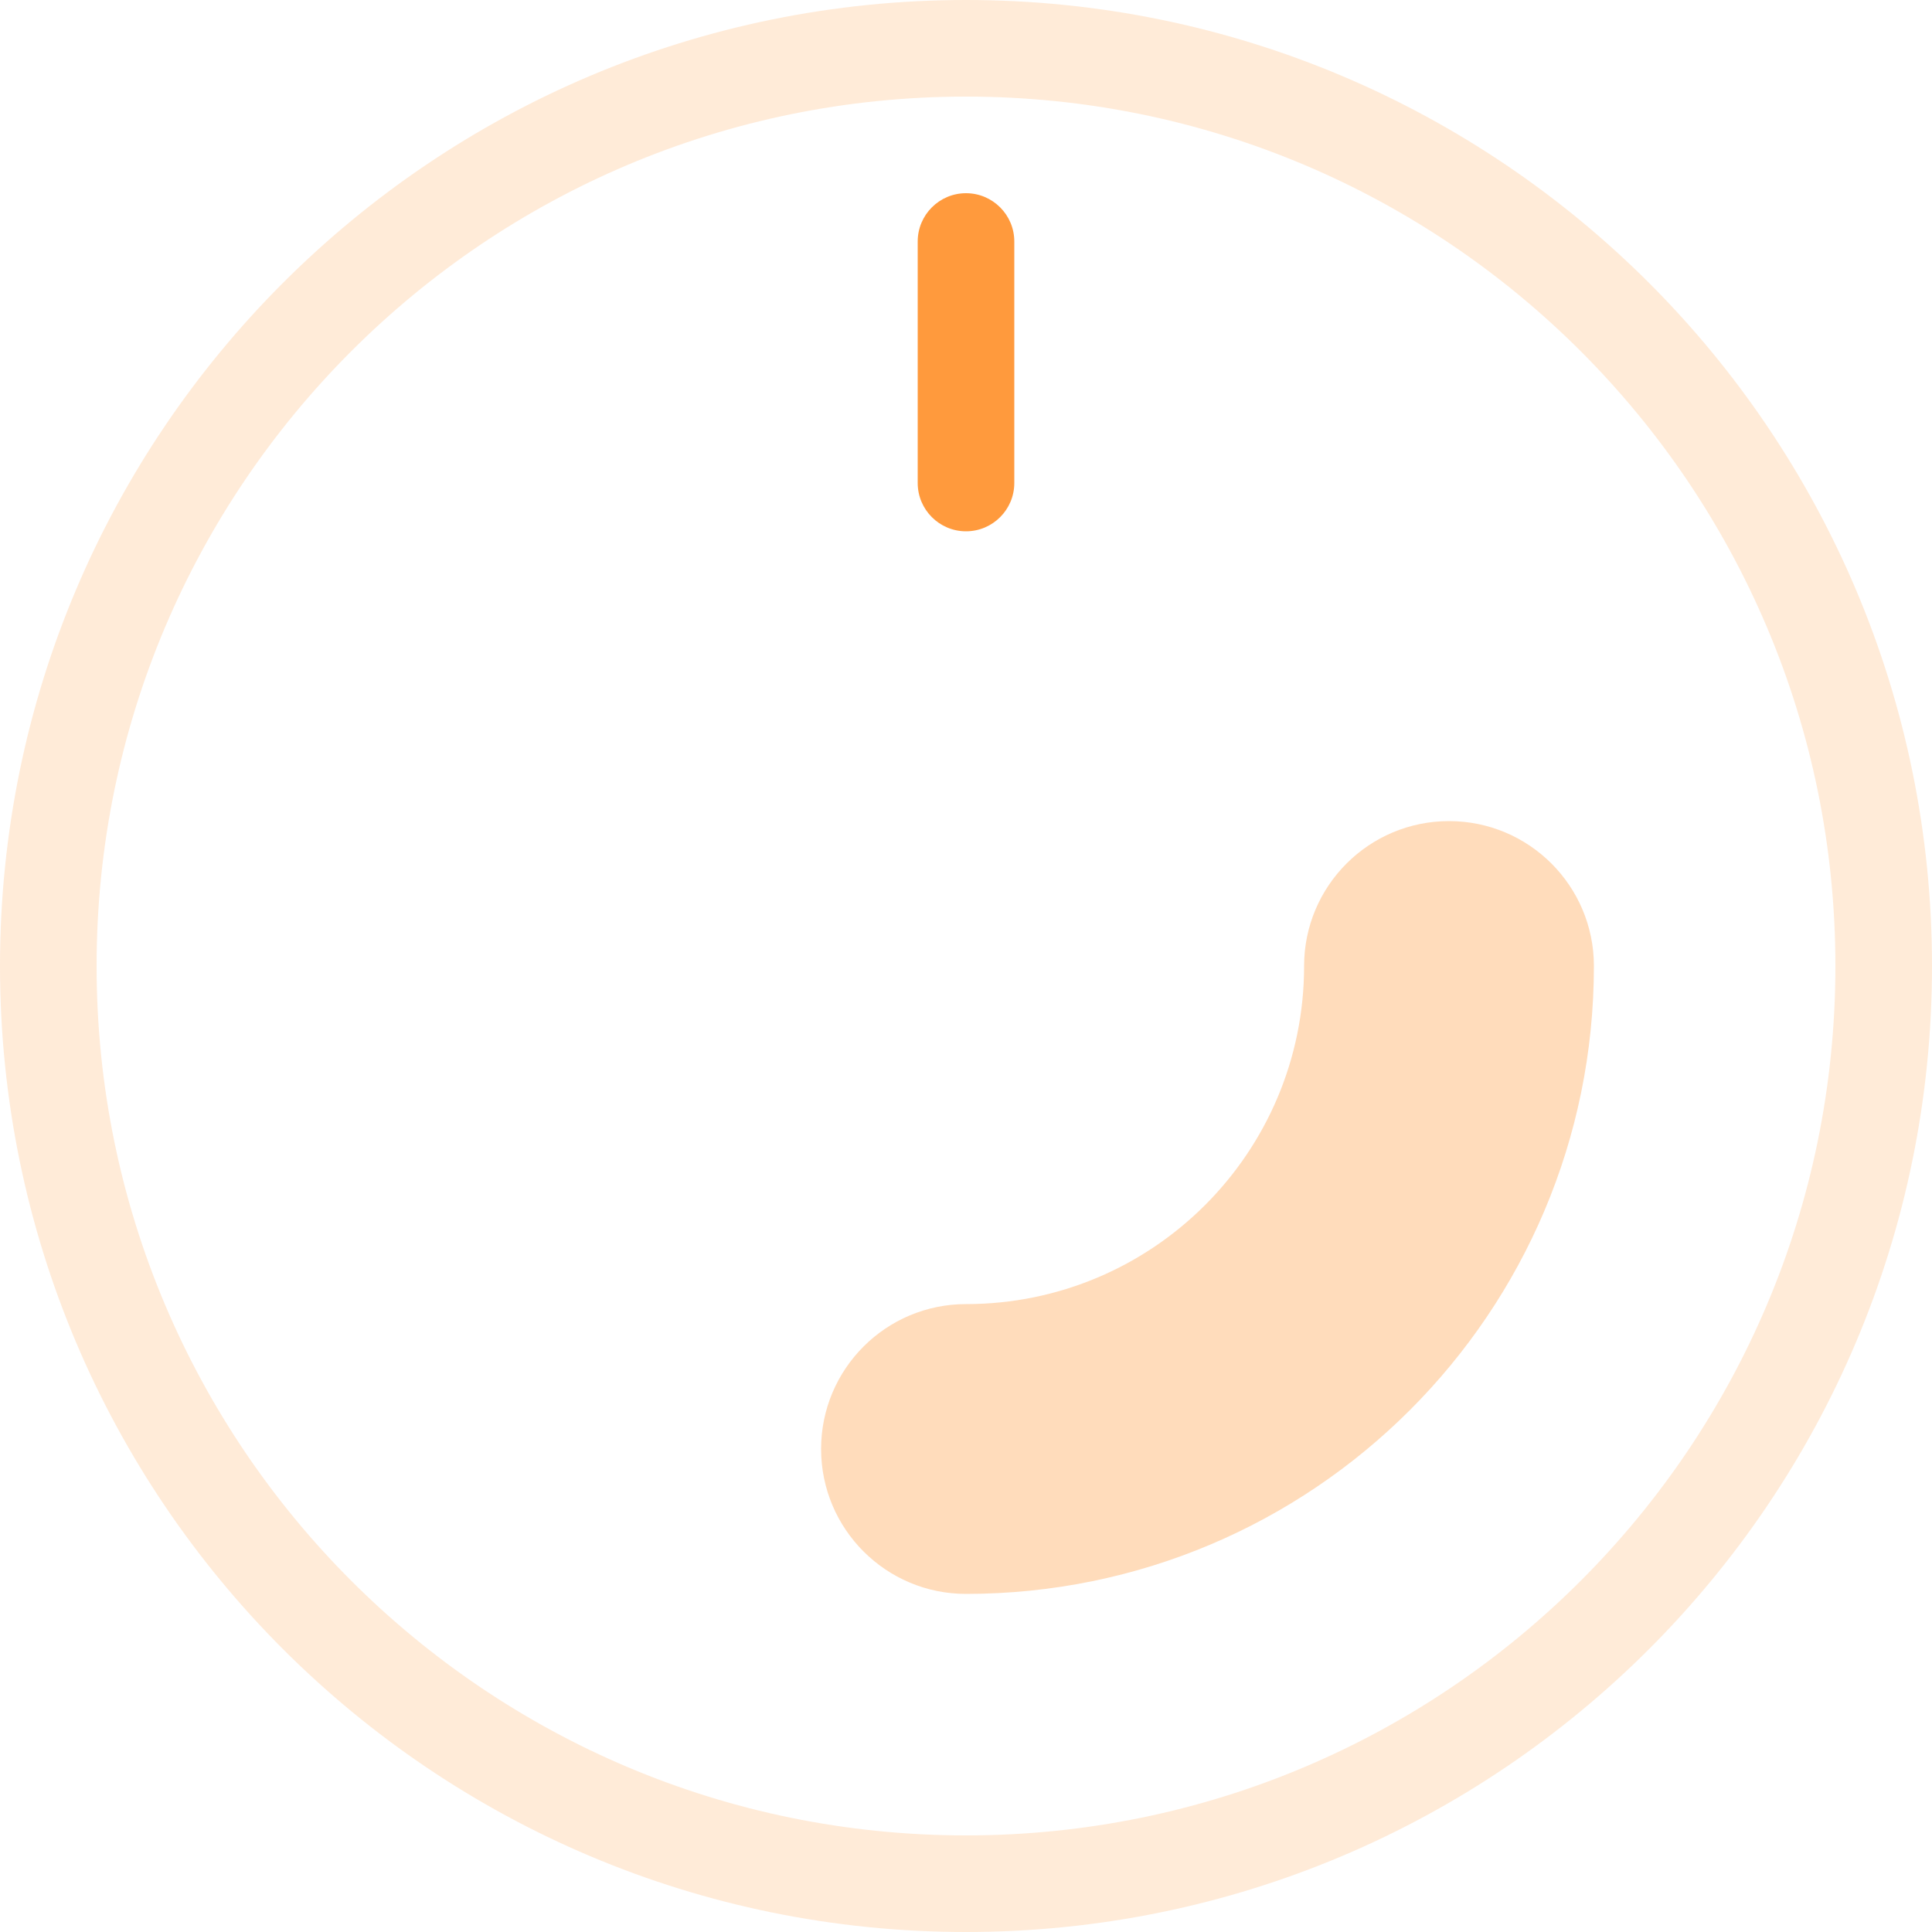
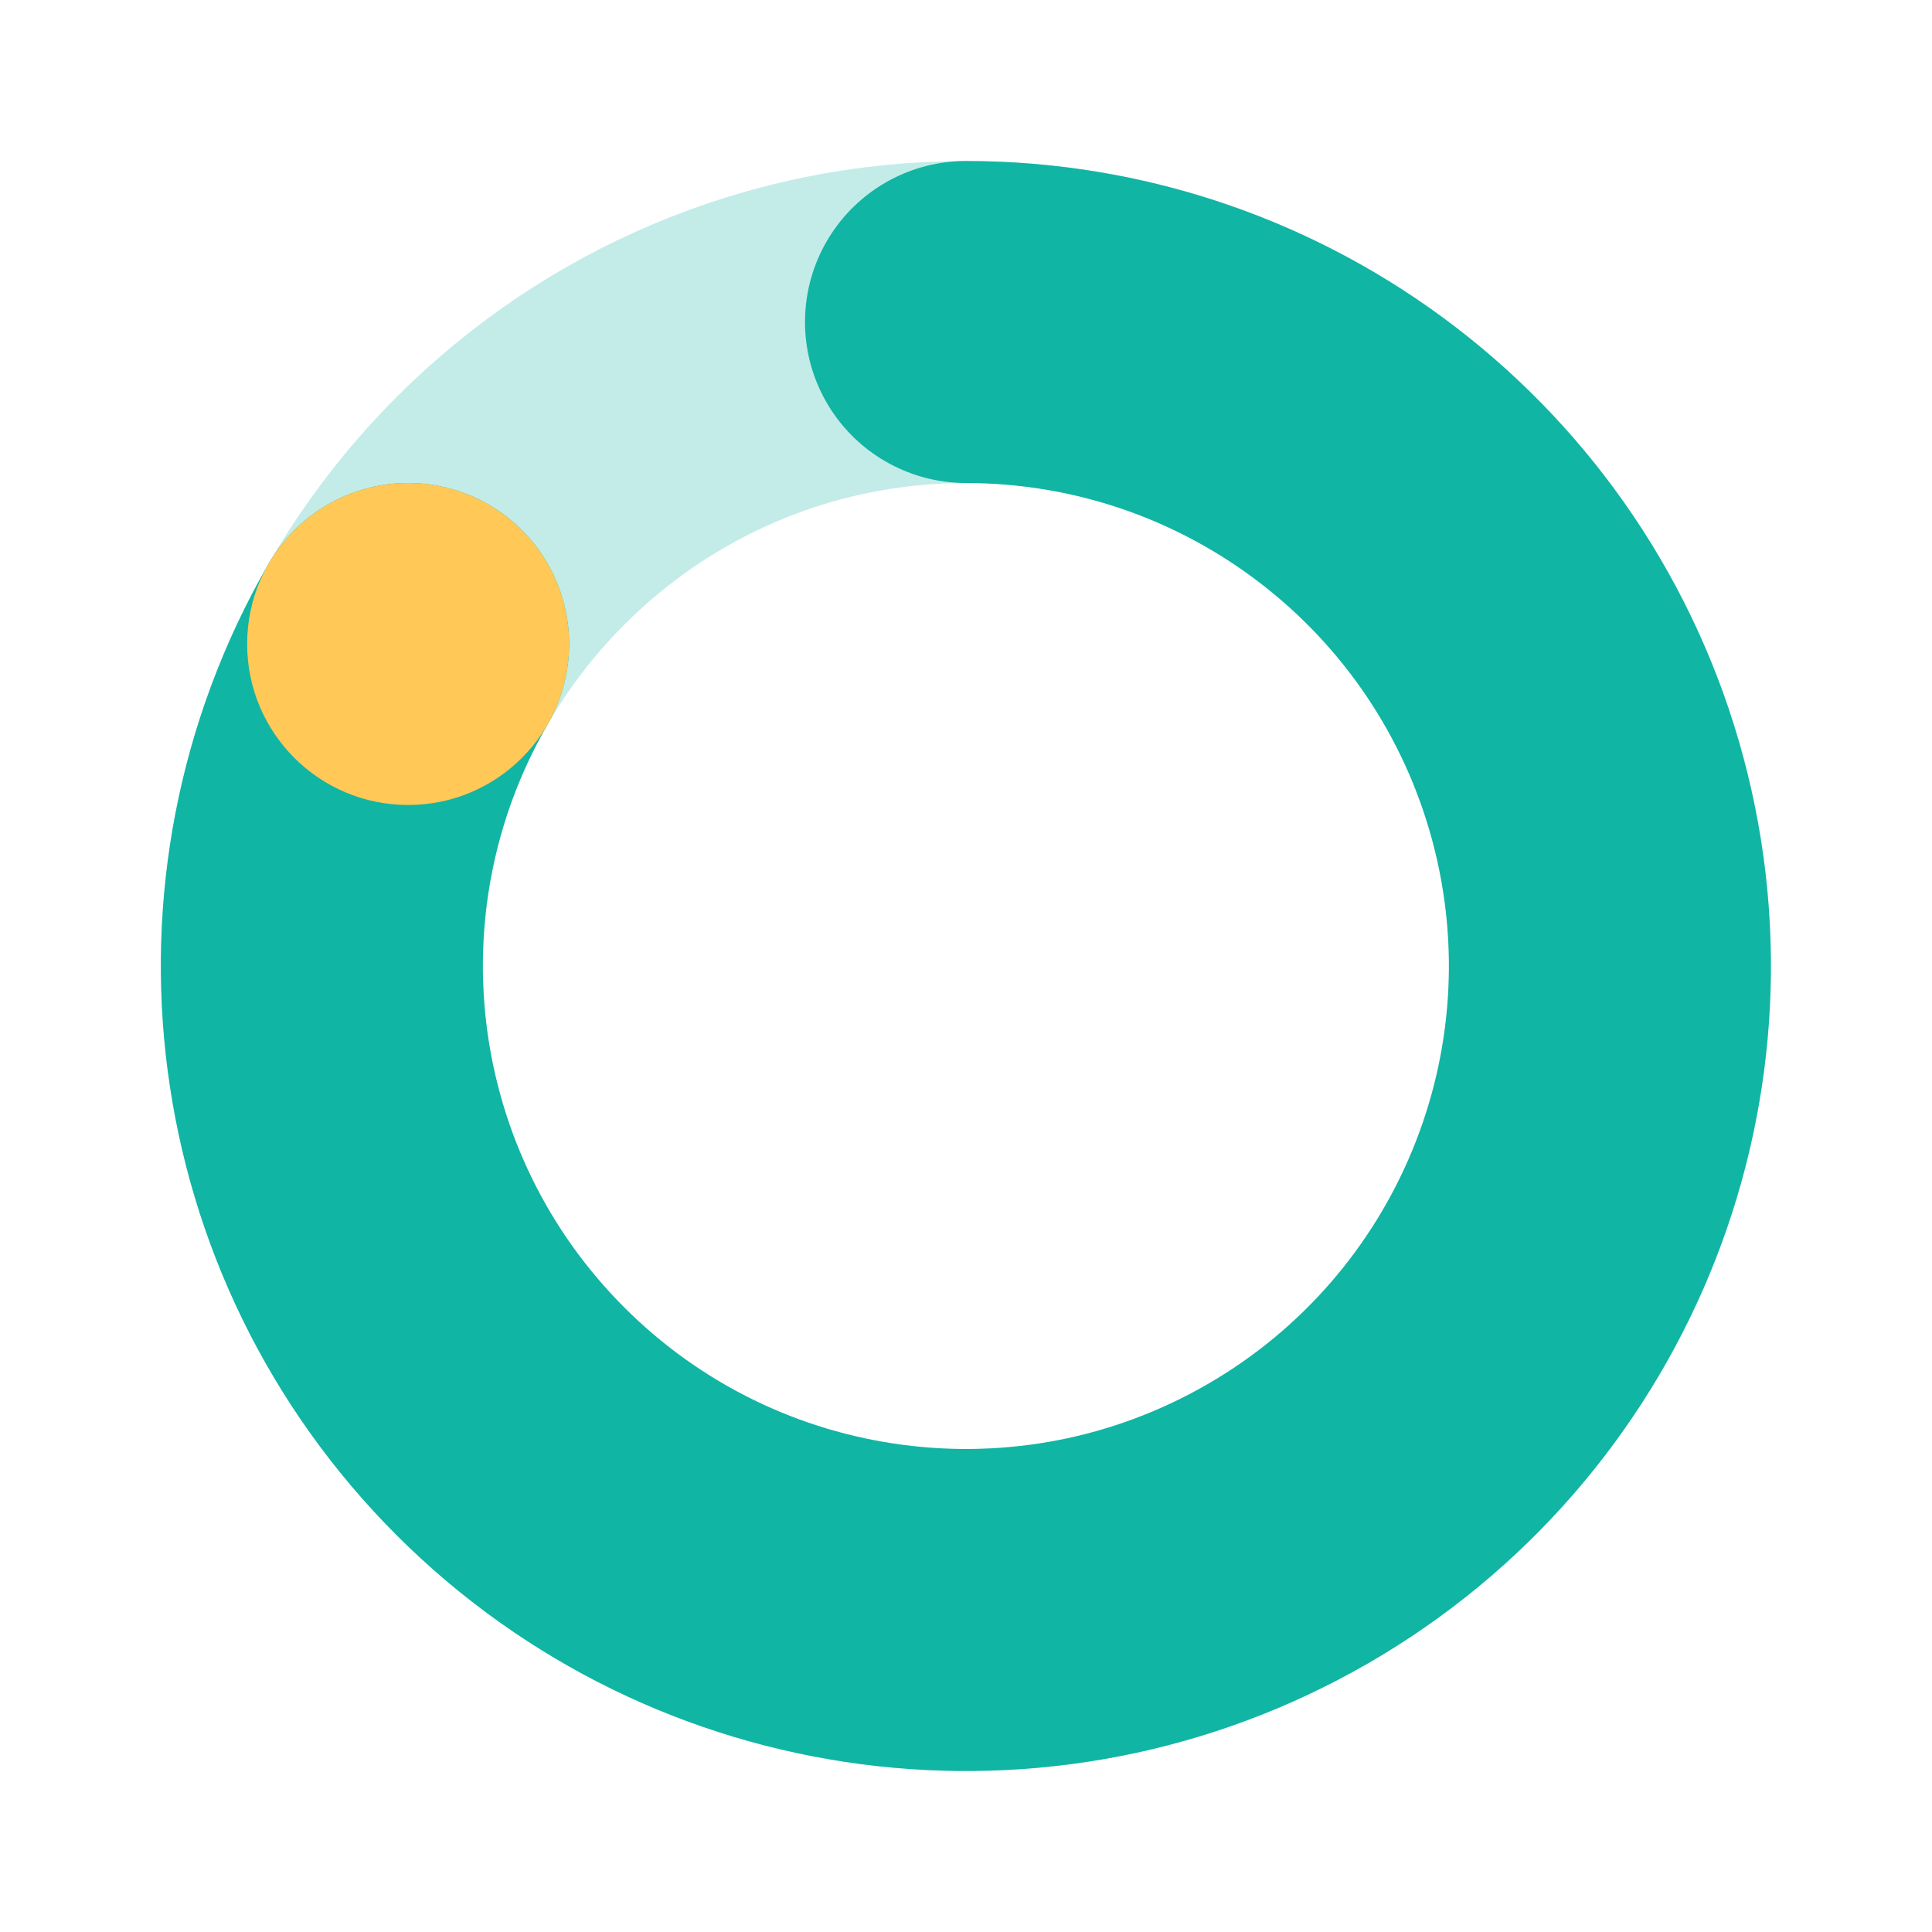
- <svg xmlns="http://www.w3.org/2000/svg" width="40" height="40" viewBox="0 0 40 40" fill="none">
-   <circle cx="20" cy="20" r="19" stroke="#FF9A3D" stroke-width="2" opacity="0.2" />
-   <path d="M20 4C20.552 4 21 4.448 21 5V10C21 10.552 20.552 11 20 11C19.448 11 19 10.552 19 10V5C19 4.448 19.448 4 20 4Z" fill="#FF9A3D" />
-   <path d="M33 20C33 27.18 27.18 33 20 33C18.343 33 17 31.657 17 30C17 28.343 18.343 27 20 27C23.866 27 27 23.866 27 20C27 18.343 28.343 17 30 17C31.657 17 33 18.343 33 20Z" fill="#FF9A3D" opacity="0.35" />
+ <svg xmlns="http://www.w3.org/2000/svg" width="24" height="24" viewBox="0 0 24 24" role="img" aria-label="Loading">
+   <circle cx="12" cy="12" r="8" fill="none" stroke="#10B5A4" stroke-width="4" opacity=".25" />
+   <path d="M12 4a8 8 0 1 1-6.93 4" fill="none" stroke="#10B5A4" stroke-width="4" stroke-linecap="round" />
+   <circle cx="5.07" cy="8" r="2" fill="#FFC857" />
</svg>
